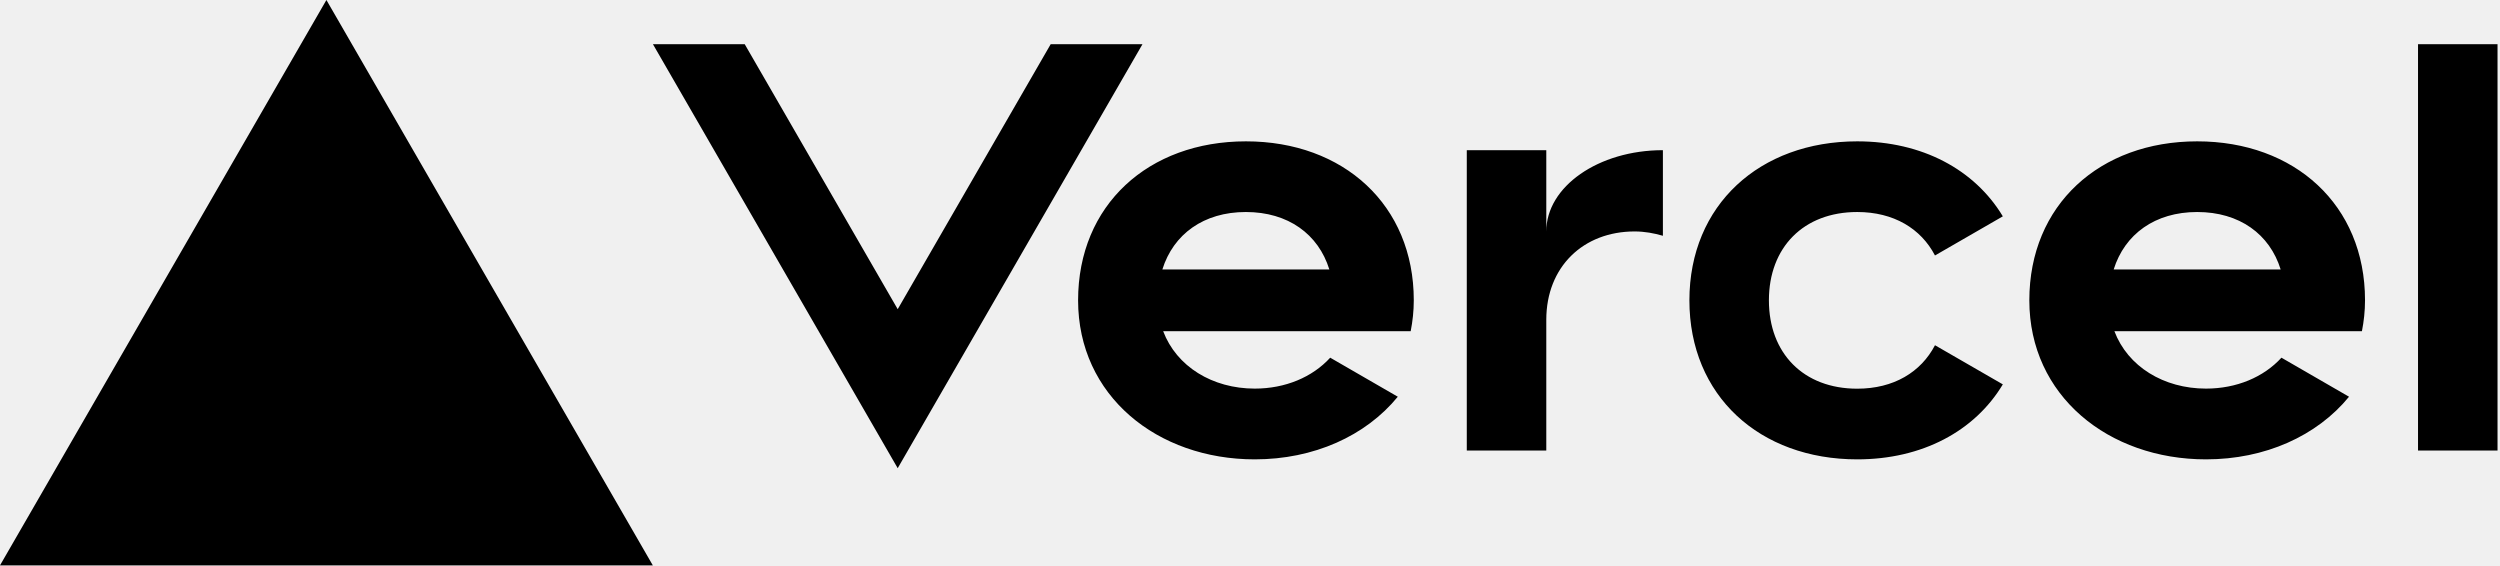
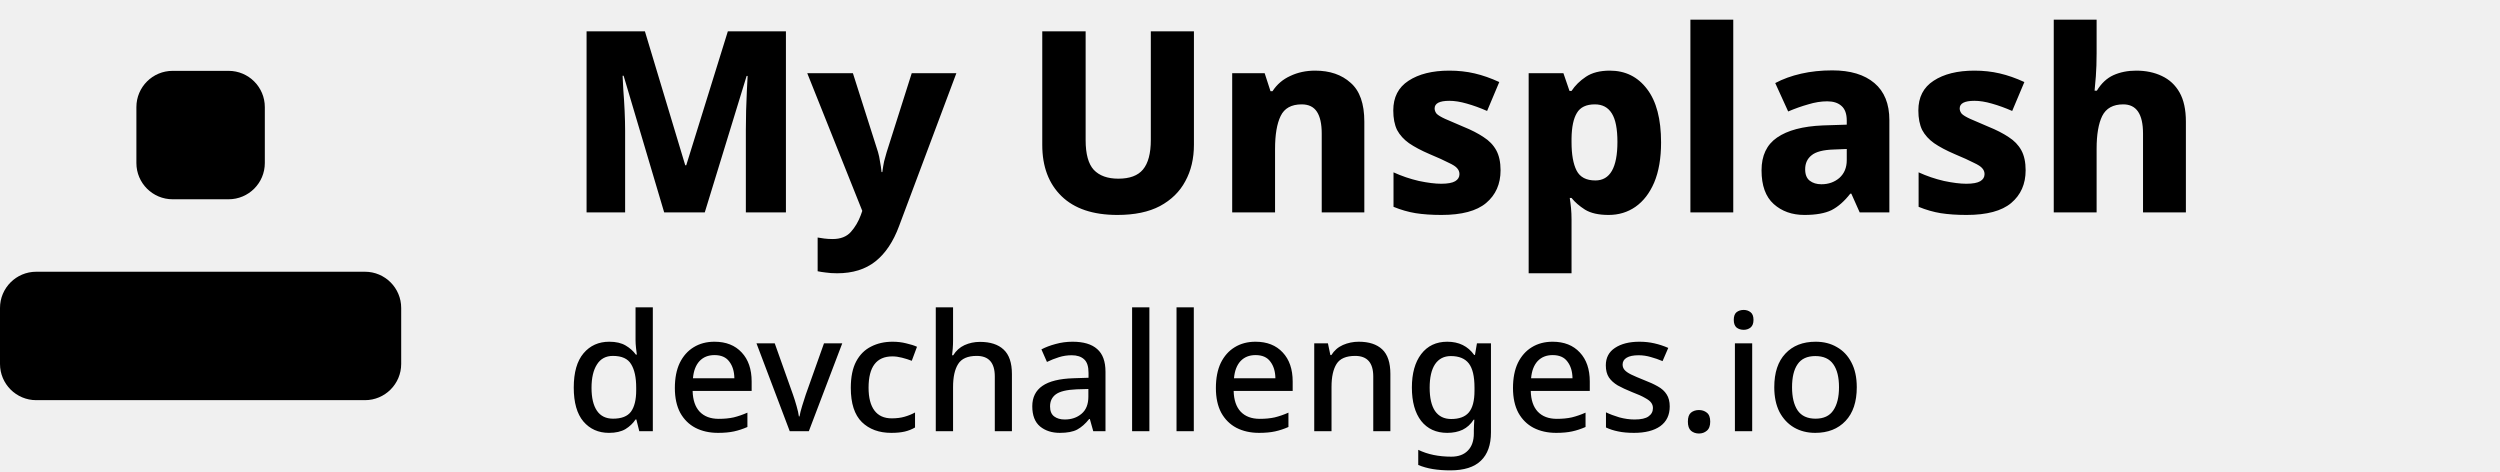
- <svg xmlns="http://www.w3.org/2000/svg" width="283" height="64" viewBox="0 0 283 64" fill="none">
-   <path d="M141.04 16c-11.04 0-19 7.2-19 18s8.96 18 20 18c6.67 0 12.55-2.64 16.19-7.09l-7.65-4.42c-2.02 2.21-5.09 3.5-8.54 3.5-4.79 0-8.86-2.5-10.37-6.5h28.02c.22-1.12.35-2.28.35-3.5 0-10.79-7.96-17.99-19-17.99zm-9.46 14.5c1.25-3.99 4.67-6.5 9.45-6.5 4.79 0 8.21 2.51 9.45 6.5h-18.9zM248.72 16c-11.04 0-19 7.2-19 18s8.96 18 20 18c6.67 0 12.55-2.64 16.19-7.09l-7.65-4.42c-2.02 2.21-5.09 3.5-8.54 3.5-4.79 0-8.86-2.5-10.37-6.5h28.02c.22-1.12.35-2.28.35-3.5 0-10.79-7.96-17.99-19-17.99zm-9.45 14.5c1.25-3.99 4.67-6.5 9.45-6.5 4.79 0 8.21 2.51 9.45 6.5h-18.9zM200.24 34c0 6 3.92 10 10 10 4.12 0 7.21-1.87 8.8-4.92l7.68 4.43c-3.18 5.3-9.14 8.49-16.48 8.49-11.05 0-19-7.2-19-18s7.96-18 19-18c7.34 0 13.29 3.19 16.48 8.49l-7.68 4.43c-1.59-3.05-4.68-4.92-8.8-4.92-6.07 0-10 4-10 10zm82.48-29v46h-9V5h9zM36.95 0L73.9 64H0L36.95 0zm92.38 5l-27.71 48L73.91 5H84.3l17.32 30 17.32-30h10.39zm58.91 12v9.69c-1-.29-2.06-.49-3.2-.49-5.81 0-10 4-10 10V51h-9V17h9v9.2c0-5.08 5.91-9.2 13.2-9.2z" fill="#000" />
+ <svg xmlns="http://www.w3.org/2000/svg" width="138" height="26" viewBox="0 0 138 26" fill="none">
+   <g clip-path="url(#clip0)">
+     <path d="M36.663 11.725L34.423 4.179H34.367C34.376 4.365 34.39 4.636 34.409 4.991C34.437 5.336 34.46 5.709 34.479 6.111C34.497 6.512 34.507 6.881 34.507 7.217V11.725H32.379V1.729H35.599L37.825 9.121H37.881L40.177 1.729H43.383V11.725H41.171V7.161C41.171 6.843 41.175 6.493 41.185 6.111C41.203 5.719 41.217 5.35 41.227 5.005C41.245 4.65 41.259 4.379 41.269 4.193H41.213L38.903 11.725H36.663ZM44.56 4.039H47.08L48.466 8.393C48.513 8.551 48.55 8.729 48.578 8.925C48.615 9.111 48.643 9.303 48.662 9.499H48.704C48.732 9.284 48.765 9.088 48.802 8.911C48.849 8.724 48.895 8.556 48.942 8.407L50.328 4.039H52.792L49.628 12.481C49.311 13.339 48.877 13.988 48.326 14.427C47.775 14.865 47.071 15.085 46.212 15.085C45.969 15.085 45.759 15.071 45.582 15.043C45.414 15.024 45.265 15.001 45.134 14.973V13.111C45.237 13.129 45.358 13.148 45.498 13.167C45.647 13.185 45.801 13.195 45.96 13.195C46.399 13.195 46.735 13.064 46.968 12.803C47.201 12.541 47.383 12.233 47.514 11.879L47.598 11.641L44.56 4.039ZM65.905 1.729V7.987C65.905 8.752 65.747 9.424 65.429 10.003C65.121 10.581 64.655 11.039 64.029 11.375C63.413 11.701 62.629 11.865 61.677 11.865C60.333 11.865 59.307 11.519 58.597 10.829C57.888 10.138 57.533 9.195 57.533 8.001V1.729H59.927V7.735C59.927 8.5 60.077 9.046 60.375 9.373C60.683 9.699 61.136 9.863 61.733 9.863C62.359 9.863 62.811 9.695 63.091 9.359C63.381 9.013 63.525 8.467 63.525 7.721V1.729H65.905ZM72.595 3.899C73.407 3.899 74.061 4.123 74.555 4.571C75.059 5.009 75.311 5.723 75.311 6.713V11.725H72.959V7.371C72.959 6.839 72.871 6.437 72.693 6.167C72.516 5.896 72.236 5.761 71.853 5.761C71.284 5.761 70.897 5.975 70.691 6.405C70.486 6.825 70.383 7.431 70.383 8.225V11.725H68.017V4.039H69.809L70.131 5.033H70.243C70.486 4.659 70.813 4.379 71.223 4.193C71.634 3.997 72.091 3.899 72.595 3.899ZM82.831 9.401C82.831 10.157 82.564 10.759 82.032 11.207C81.51 11.645 80.689 11.865 79.569 11.865C79.027 11.865 78.551 11.832 78.141 11.767C77.739 11.701 77.333 11.585 76.922 11.417V9.513C77.371 9.718 77.837 9.877 78.323 9.989C78.808 10.091 79.219 10.143 79.555 10.143C79.909 10.143 80.166 10.096 80.325 10.003C80.483 9.909 80.562 9.779 80.562 9.611C80.562 9.489 80.52 9.382 80.436 9.289C80.362 9.195 80.203 9.093 79.96 8.981C79.727 8.859 79.377 8.701 78.91 8.505C78.453 8.309 78.075 8.108 77.776 7.903C77.487 7.697 77.268 7.455 77.118 7.175C76.978 6.885 76.909 6.526 76.909 6.097C76.909 5.369 77.189 4.823 77.749 4.459C78.318 4.085 79.069 3.899 80.002 3.899C80.497 3.899 80.964 3.95 81.403 4.053C81.841 4.155 82.294 4.314 82.76 4.529L82.088 6.125C81.706 5.957 81.332 5.821 80.969 5.719C80.614 5.616 80.292 5.565 80.002 5.565C79.461 5.565 79.191 5.705 79.191 5.985C79.191 6.087 79.228 6.185 79.302 6.279C79.386 6.363 79.54 6.456 79.764 6.559C79.998 6.661 80.334 6.806 80.772 6.993C81.211 7.17 81.585 7.361 81.892 7.567C82.201 7.763 82.434 8.005 82.593 8.295C82.751 8.584 82.831 8.953 82.831 9.401ZM88.862 3.899C89.721 3.899 90.407 4.239 90.921 4.921C91.434 5.593 91.691 6.573 91.691 7.861C91.691 8.738 91.564 9.475 91.312 10.073C91.061 10.661 90.715 11.109 90.276 11.417C89.847 11.715 89.353 11.865 88.793 11.865C88.242 11.865 87.808 11.767 87.49 11.571C87.183 11.375 86.935 11.16 86.749 10.927H86.65C86.678 11.104 86.702 11.291 86.721 11.487C86.739 11.683 86.749 11.893 86.749 12.117V15.085H84.382V4.039H86.3L86.636 5.019H86.749C86.945 4.72 87.21 4.459 87.546 4.235C87.882 4.011 88.321 3.899 88.862 3.899ZM88.037 5.761C87.561 5.761 87.229 5.919 87.043 6.237C86.856 6.545 86.758 7.011 86.749 7.637V7.847C86.749 8.528 86.842 9.051 87.028 9.415C87.215 9.779 87.561 9.961 88.064 9.961C88.876 9.961 89.282 9.251 89.282 7.833C89.282 7.114 89.18 6.591 88.975 6.265C88.769 5.929 88.457 5.761 88.037 5.761ZM95.676 11.725H93.31V1.085H95.676V11.725ZM101.143 3.885C102.142 3.885 102.916 4.118 103.467 4.585C104.018 5.051 104.293 5.733 104.293 6.629V11.725H102.655L102.193 10.689H102.137C101.81 11.109 101.465 11.412 101.101 11.599C100.737 11.776 100.238 11.865 99.603 11.865C98.922 11.865 98.357 11.664 97.909 11.263C97.461 10.861 97.237 10.241 97.237 9.401C97.237 8.589 97.522 7.987 98.091 7.595C98.67 7.193 99.514 6.969 100.625 6.923L101.941 6.881V6.657C101.941 6.283 101.843 6.013 101.647 5.845C101.46 5.677 101.199 5.593 100.863 5.593C100.527 5.593 100.177 5.649 99.813 5.761C99.449 5.863 99.08 5.994 98.707 6.153L97.993 4.585C98.413 4.361 98.889 4.188 99.421 4.067C99.953 3.945 100.527 3.885 101.143 3.885ZM101.941 8.225L101.227 8.253C100.639 8.271 100.228 8.379 99.995 8.575C99.762 8.761 99.645 9.018 99.645 9.345C99.645 9.634 99.729 9.844 99.897 9.975C100.065 10.105 100.28 10.171 100.541 10.171C100.933 10.171 101.264 10.054 101.535 9.821C101.806 9.578 101.941 9.251 101.941 8.841V8.225ZM111.815 9.401C111.815 10.157 111.549 10.759 111.017 11.207C110.494 11.645 109.673 11.865 108.553 11.865C108.012 11.865 107.536 11.832 107.125 11.767C106.724 11.701 106.318 11.585 105.907 11.417V9.513C106.355 9.718 106.822 9.877 107.307 9.989C107.792 10.091 108.203 10.143 108.539 10.143C108.894 10.143 109.15 10.096 109.309 10.003C109.468 9.909 109.547 9.779 109.547 9.611C109.547 9.489 109.505 9.382 109.421 9.289C109.346 9.195 109.188 9.093 108.945 8.981C108.712 8.859 108.362 8.701 107.895 8.505C107.438 8.309 107.06 8.108 106.761 7.903C106.472 7.697 106.252 7.455 106.103 7.175C105.963 6.885 105.893 6.526 105.893 6.097C105.893 5.369 106.173 4.823 106.733 4.459C107.302 4.085 108.054 3.899 108.987 3.899C109.482 3.899 109.948 3.95 110.387 4.053C110.826 4.155 111.278 4.314 111.745 4.529L111.073 6.125C110.69 5.957 110.317 5.821 109.953 5.719C109.598 5.616 109.276 5.565 108.987 5.565C108.446 5.565 108.175 5.705 108.175 5.985C108.175 6.087 108.212 6.185 108.287 6.279C108.371 6.363 108.525 6.456 108.749 6.559C108.982 6.661 109.318 6.806 109.757 6.993C110.196 7.17 110.569 7.361 110.877 7.567C111.185 7.763 111.418 8.005 111.577 8.295C111.736 8.584 111.815 8.953 111.815 9.401ZM115.733 1.085V2.947C115.733 3.413 115.719 3.833 115.691 4.207C115.663 4.571 115.64 4.837 115.621 5.005H115.747C115.99 4.603 116.293 4.319 116.657 4.151C117.03 3.983 117.45 3.899 117.917 3.899C118.449 3.899 118.92 3.997 119.331 4.193C119.751 4.389 120.078 4.692 120.311 5.103C120.544 5.513 120.661 6.05 120.661 6.713V11.725H118.295V7.371C118.295 6.297 117.931 5.761 117.203 5.761C116.643 5.761 116.256 5.975 116.041 6.405C115.836 6.825 115.733 7.427 115.733 8.211V11.725H113.367V1.085H115.733Z" fill="black" />
+     <rect x="7.529" y="3.911" width="7.089" height="7.089" rx="2" fill="black" />
+     <rect y="15" width="22.146" height="7.089" rx="2" fill="black" />
+     <path d="M33.615 23.894C33.033 23.894 32.562 23.684 32.202 23.264C31.848 22.844 31.671 22.22 31.671 21.392C31.671 20.558 31.851 19.928 32.211 19.502C32.571 19.076 33.045 18.863 33.633 18.863C33.999 18.863 34.299 18.932 34.533 19.07C34.767 19.208 34.956 19.376 35.1 19.574H35.154C35.142 19.496 35.127 19.376 35.109 19.214C35.091 19.052 35.082 18.908 35.082 18.782V16.964H36.036V23.804H35.289L35.127 23.156H35.082C34.944 23.366 34.758 23.543 34.524 23.687C34.29 23.825 33.987 23.894 33.615 23.894ZM33.84 23.111C34.308 23.111 34.638 22.982 34.83 22.724C35.022 22.46 35.118 22.067 35.118 21.545V21.401C35.118 20.837 35.025 20.405 34.839 20.105C34.659 19.799 34.323 19.646 33.831 19.646C33.441 19.646 33.147 19.805 32.949 20.123C32.751 20.435 32.652 20.864 32.652 21.41C32.652 21.956 32.751 22.376 32.949 22.67C33.147 22.964 33.444 23.111 33.84 23.111ZM39.439 18.863C40.075 18.863 40.576 19.061 40.942 19.457C41.308 19.847 41.491 20.381 41.491 21.059V21.581H38.233C38.245 22.079 38.374 22.46 38.62 22.724C38.872 22.988 39.223 23.12 39.673 23.12C39.985 23.12 40.261 23.093 40.501 23.039C40.747 22.979 40.999 22.892 41.257 22.778V23.57C41.011 23.678 40.765 23.759 40.519 23.813C40.273 23.867 39.979 23.894 39.637 23.894C39.163 23.894 38.746 23.801 38.386 23.615C38.032 23.429 37.753 23.153 37.549 22.787C37.351 22.415 37.252 21.959 37.252 21.419C37.252 20.873 37.342 20.411 37.522 20.033C37.708 19.655 37.963 19.367 38.287 19.169C38.617 18.965 39.001 18.863 39.439 18.863ZM39.439 19.601C39.097 19.601 38.821 19.712 38.611 19.934C38.407 20.156 38.287 20.471 38.251 20.879H40.537C40.531 20.501 40.438 20.195 40.258 19.961C40.084 19.721 39.811 19.601 39.439 19.601ZM43.594 23.804L41.758 18.953H42.766L43.774 21.788C43.84 21.974 43.906 22.184 43.972 22.418C44.038 22.646 44.08 22.835 44.098 22.985H44.134C44.158 22.835 44.206 22.643 44.278 22.409C44.35 22.175 44.416 21.968 44.476 21.788L45.484 18.953H46.492L44.647 23.804H43.594ZM49.196 23.894C48.524 23.894 47.984 23.696 47.576 23.3C47.168 22.898 46.964 22.268 46.964 21.41C46.964 20.81 47.063 20.324 47.261 19.952C47.459 19.58 47.732 19.307 48.08 19.133C48.428 18.953 48.824 18.863 49.268 18.863C49.538 18.863 49.79 18.893 50.024 18.953C50.264 19.007 50.462 19.07 50.618 19.142L50.33 19.916C50.162 19.85 49.982 19.793 49.79 19.745C49.604 19.697 49.427 19.673 49.259 19.673C48.383 19.673 47.945 20.249 47.945 21.401C47.945 21.953 48.053 22.373 48.269 22.661C48.485 22.949 48.803 23.093 49.223 23.093C49.493 23.093 49.73 23.063 49.934 23.003C50.144 22.943 50.336 22.865 50.51 22.769V23.597C50.336 23.699 50.147 23.774 49.943 23.822C49.739 23.87 49.49 23.894 49.196 23.894ZM52.609 16.964V18.791C52.609 18.947 52.603 19.1 52.591 19.25C52.579 19.394 52.567 19.514 52.555 19.61H52.618C52.774 19.358 52.981 19.172 53.239 19.052C53.503 18.932 53.788 18.872 54.094 18.872C54.664 18.872 55.099 19.013 55.399 19.295C55.705 19.577 55.858 20.027 55.858 20.645V23.804H54.913V20.78C54.913 20.024 54.58 19.646 53.914 19.646C53.416 19.646 53.074 19.796 52.888 20.096C52.702 20.39 52.609 20.813 52.609 21.365V23.804H51.655V16.964H52.609ZM59.205 18.863C59.811 18.863 60.264 18.998 60.564 19.268C60.87 19.532 61.023 19.949 61.023 20.519V23.804H60.348L60.159 23.129H60.123C59.913 23.393 59.691 23.588 59.457 23.714C59.229 23.834 58.911 23.894 58.503 23.894C58.065 23.894 57.702 23.777 57.414 23.543C57.126 23.303 56.982 22.931 56.982 22.427C56.982 21.935 57.168 21.56 57.54 21.302C57.912 21.044 58.485 20.903 59.259 20.879L60.087 20.852V20.582C60.087 20.228 60.006 19.979 59.844 19.835C59.682 19.685 59.454 19.61 59.16 19.61C58.914 19.61 58.677 19.646 58.449 19.718C58.221 19.79 58.002 19.877 57.792 19.979L57.486 19.286C57.714 19.166 57.975 19.067 58.269 18.989C58.569 18.905 58.881 18.863 59.205 18.863ZM60.078 21.473L59.43 21.491C58.878 21.515 58.494 21.608 58.278 21.77C58.068 21.926 57.963 22.148 57.963 22.436C57.963 22.688 58.038 22.871 58.188 22.985C58.338 23.099 58.533 23.156 58.773 23.156C59.145 23.156 59.454 23.051 59.7 22.841C59.952 22.631 60.078 22.316 60.078 21.896V21.473ZM63.446 23.804H62.492V16.964H63.446V23.804ZM65.898 23.804H64.944V16.964H65.898V23.804ZM69.304 18.863C69.94 18.863 70.441 19.061 70.807 19.457C71.173 19.847 71.356 20.381 71.356 21.059V21.581H68.098C68.11 22.079 68.239 22.46 68.485 22.724C68.737 22.988 69.088 23.12 69.538 23.12C69.85 23.12 70.126 23.093 70.366 23.039C70.612 22.979 70.864 22.892 71.122 22.778V23.57C70.876 23.678 70.63 23.759 70.384 23.813C70.138 23.867 69.844 23.894 69.502 23.894C69.028 23.894 68.611 23.801 68.251 23.615C67.897 23.429 67.618 23.153 67.414 22.787C67.216 22.415 67.117 21.959 67.117 21.419C67.117 20.873 67.207 20.411 67.387 20.033C67.573 19.655 67.828 19.367 68.152 19.169C68.482 18.965 68.866 18.863 69.304 18.863ZM69.304 19.601C68.962 19.601 68.686 19.712 68.476 19.934C68.272 20.156 68.152 20.471 68.116 20.879H70.402C70.396 20.501 70.303 20.195 70.123 19.961C69.949 19.721 69.676 19.601 69.304 19.601ZM75.003 18.863C75.567 18.863 75.999 19.004 76.299 19.286C76.599 19.568 76.749 20.021 76.749 20.645V23.804H75.804V20.78C75.804 20.024 75.471 19.646 74.805 19.646C74.307 19.646 73.965 19.793 73.779 20.087C73.593 20.381 73.5 20.804 73.5 21.356V23.804H72.546V18.953H73.302L73.437 19.601H73.491C73.647 19.349 73.86 19.163 74.13 19.043C74.406 18.923 74.697 18.863 75.003 18.863ZM79.889 18.863C80.531 18.863 81.026 19.106 81.374 19.592H81.419L81.527 18.953H82.301V23.867C82.301 24.557 82.115 25.079 81.743 25.433C81.377 25.787 80.816 25.964 80.06 25.964C79.706 25.964 79.382 25.94 79.088 25.892C78.8 25.844 78.533 25.769 78.287 25.667V24.83C78.803 25.082 79.412 25.208 80.114 25.208C80.51 25.208 80.816 25.094 81.032 24.866C81.248 24.644 81.356 24.329 81.356 23.921V23.759C81.356 23.681 81.359 23.579 81.365 23.453C81.371 23.327 81.377 23.231 81.383 23.165H81.347C81.185 23.417 80.981 23.603 80.735 23.723C80.489 23.837 80.207 23.894 79.889 23.894C79.277 23.894 78.797 23.675 78.449 23.237C78.107 22.793 77.936 22.178 77.936 21.392C77.936 20.612 78.107 19.997 78.449 19.547C78.797 19.091 79.277 18.863 79.889 18.863ZM80.087 19.655C79.709 19.655 79.418 19.805 79.214 20.105C79.016 20.405 78.917 20.837 78.917 21.401C78.917 21.965 79.016 22.394 79.214 22.688C79.418 22.982 79.715 23.129 80.105 23.129C80.549 23.129 80.873 23.009 81.077 22.769C81.287 22.523 81.392 22.124 81.392 21.572V21.392C81.392 20.774 81.287 20.33 81.077 20.06C80.867 19.79 80.537 19.655 80.087 19.655ZM85.704 18.863C86.34 18.863 86.841 19.061 87.207 19.457C87.573 19.847 87.756 20.381 87.756 21.059V21.581H84.498C84.51 22.079 84.639 22.46 84.885 22.724C85.137 22.988 85.488 23.12 85.938 23.12C86.25 23.12 86.526 23.093 86.766 23.039C87.012 22.979 87.264 22.892 87.522 22.778V23.57C87.276 23.678 87.03 23.759 86.784 23.813C86.538 23.867 86.244 23.894 85.902 23.894C85.428 23.894 85.011 23.801 84.651 23.615C84.297 23.429 84.018 23.153 83.814 22.787C83.616 22.415 83.517 21.959 83.517 21.419C83.517 20.873 83.607 20.411 83.787 20.033C83.973 19.655 84.228 19.367 84.552 19.169C84.882 18.965 85.266 18.863 85.704 18.863ZM85.704 19.601C85.362 19.601 85.086 19.712 84.876 19.934C84.672 20.156 84.552 20.471 84.516 20.879H86.802C86.796 20.501 86.703 20.195 86.523 19.961C86.349 19.721 86.076 19.601 85.704 19.601ZM92.169 22.436C92.169 22.91 91.995 23.273 91.647 23.525C91.299 23.771 90.816 23.894 90.198 23.894C89.856 23.894 89.562 23.867 89.316 23.813C89.076 23.765 88.854 23.693 88.65 23.597V22.76C88.86 22.862 89.106 22.955 89.388 23.039C89.676 23.117 89.955 23.156 90.225 23.156C90.585 23.156 90.843 23.099 90.999 22.985C91.161 22.871 91.242 22.718 91.242 22.526C91.242 22.418 91.212 22.322 91.152 22.238C91.092 22.148 90.978 22.058 90.81 21.968C90.648 21.872 90.408 21.764 90.09 21.644C89.778 21.518 89.514 21.395 89.298 21.275C89.088 21.149 88.926 21.002 88.812 20.834C88.698 20.66 88.641 20.438 88.641 20.168C88.641 19.748 88.809 19.427 89.145 19.205C89.487 18.977 89.937 18.863 90.495 18.863C90.789 18.863 91.065 18.893 91.323 18.953C91.587 19.013 91.842 19.097 92.088 19.205L91.773 19.934C91.563 19.844 91.347 19.769 91.125 19.709C90.903 19.643 90.678 19.61 90.45 19.61C90.162 19.61 89.943 19.655 89.793 19.745C89.643 19.835 89.568 19.961 89.568 20.123C89.568 20.237 89.604 20.336 89.676 20.42C89.748 20.504 89.868 20.588 90.036 20.672C90.21 20.756 90.447 20.858 90.747 20.978C91.047 21.092 91.302 21.209 91.512 21.329C91.728 21.449 91.89 21.596 91.998 21.77C92.112 21.944 92.169 22.166 92.169 22.436ZM93.171 23.273C93.171 23.039 93.228 22.874 93.342 22.778C93.462 22.682 93.609 22.634 93.783 22.634C93.951 22.634 94.095 22.682 94.215 22.778C94.341 22.874 94.404 23.039 94.404 23.273C94.404 23.507 94.341 23.675 94.215 23.777C94.095 23.879 93.951 23.93 93.783 23.93C93.609 23.93 93.462 23.879 93.342 23.777C93.228 23.675 93.171 23.507 93.171 23.273ZM96.253 17.108C96.397 17.108 96.523 17.15 96.631 17.234C96.739 17.318 96.793 17.459 96.793 17.657C96.793 17.849 96.739 17.99 96.631 18.08C96.523 18.164 96.397 18.206 96.253 18.206C96.097 18.206 95.965 18.164 95.857 18.08C95.755 17.99 95.704 17.849 95.704 17.657C95.704 17.459 95.755 17.318 95.857 17.234C95.965 17.15 96.097 17.108 96.253 17.108ZM96.721 18.953V23.804H95.767V18.953H96.721ZM102.494 21.374C102.494 22.178 102.287 22.799 101.873 23.237C101.459 23.675 100.901 23.894 100.199 23.894C99.761 23.894 99.371 23.795 99.029 23.597C98.693 23.399 98.426 23.114 98.228 22.742C98.036 22.364 97.94 21.908 97.94 21.374C97.94 20.57 98.144 19.952 98.552 19.52C98.96 19.082 99.518 18.863 100.226 18.863C100.67 18.863 101.06 18.962 101.396 19.16C101.738 19.352 102.005 19.634 102.197 20.006C102.395 20.378 102.494 20.834 102.494 21.374ZM98.921 21.374C98.921 21.92 99.023 22.346 99.227 22.652C99.437 22.958 99.767 23.111 100.217 23.111C100.667 23.111 100.994 22.958 101.198 22.652C101.408 22.346 101.513 21.92 101.513 21.374C101.513 20.822 101.408 20.399 101.198 20.105C100.988 19.805 100.658 19.655 100.208 19.655C99.758 19.655 99.431 19.805 99.227 20.105C99.023 20.399 98.921 20.822 98.921 21.374Z" fill="black" />
+   </g>
+   <defs>
+     <clipPath id="clip0">
+       <rect width="138" height="26" fill="white" />
+     </clipPath>
+   </defs>
</svg>
